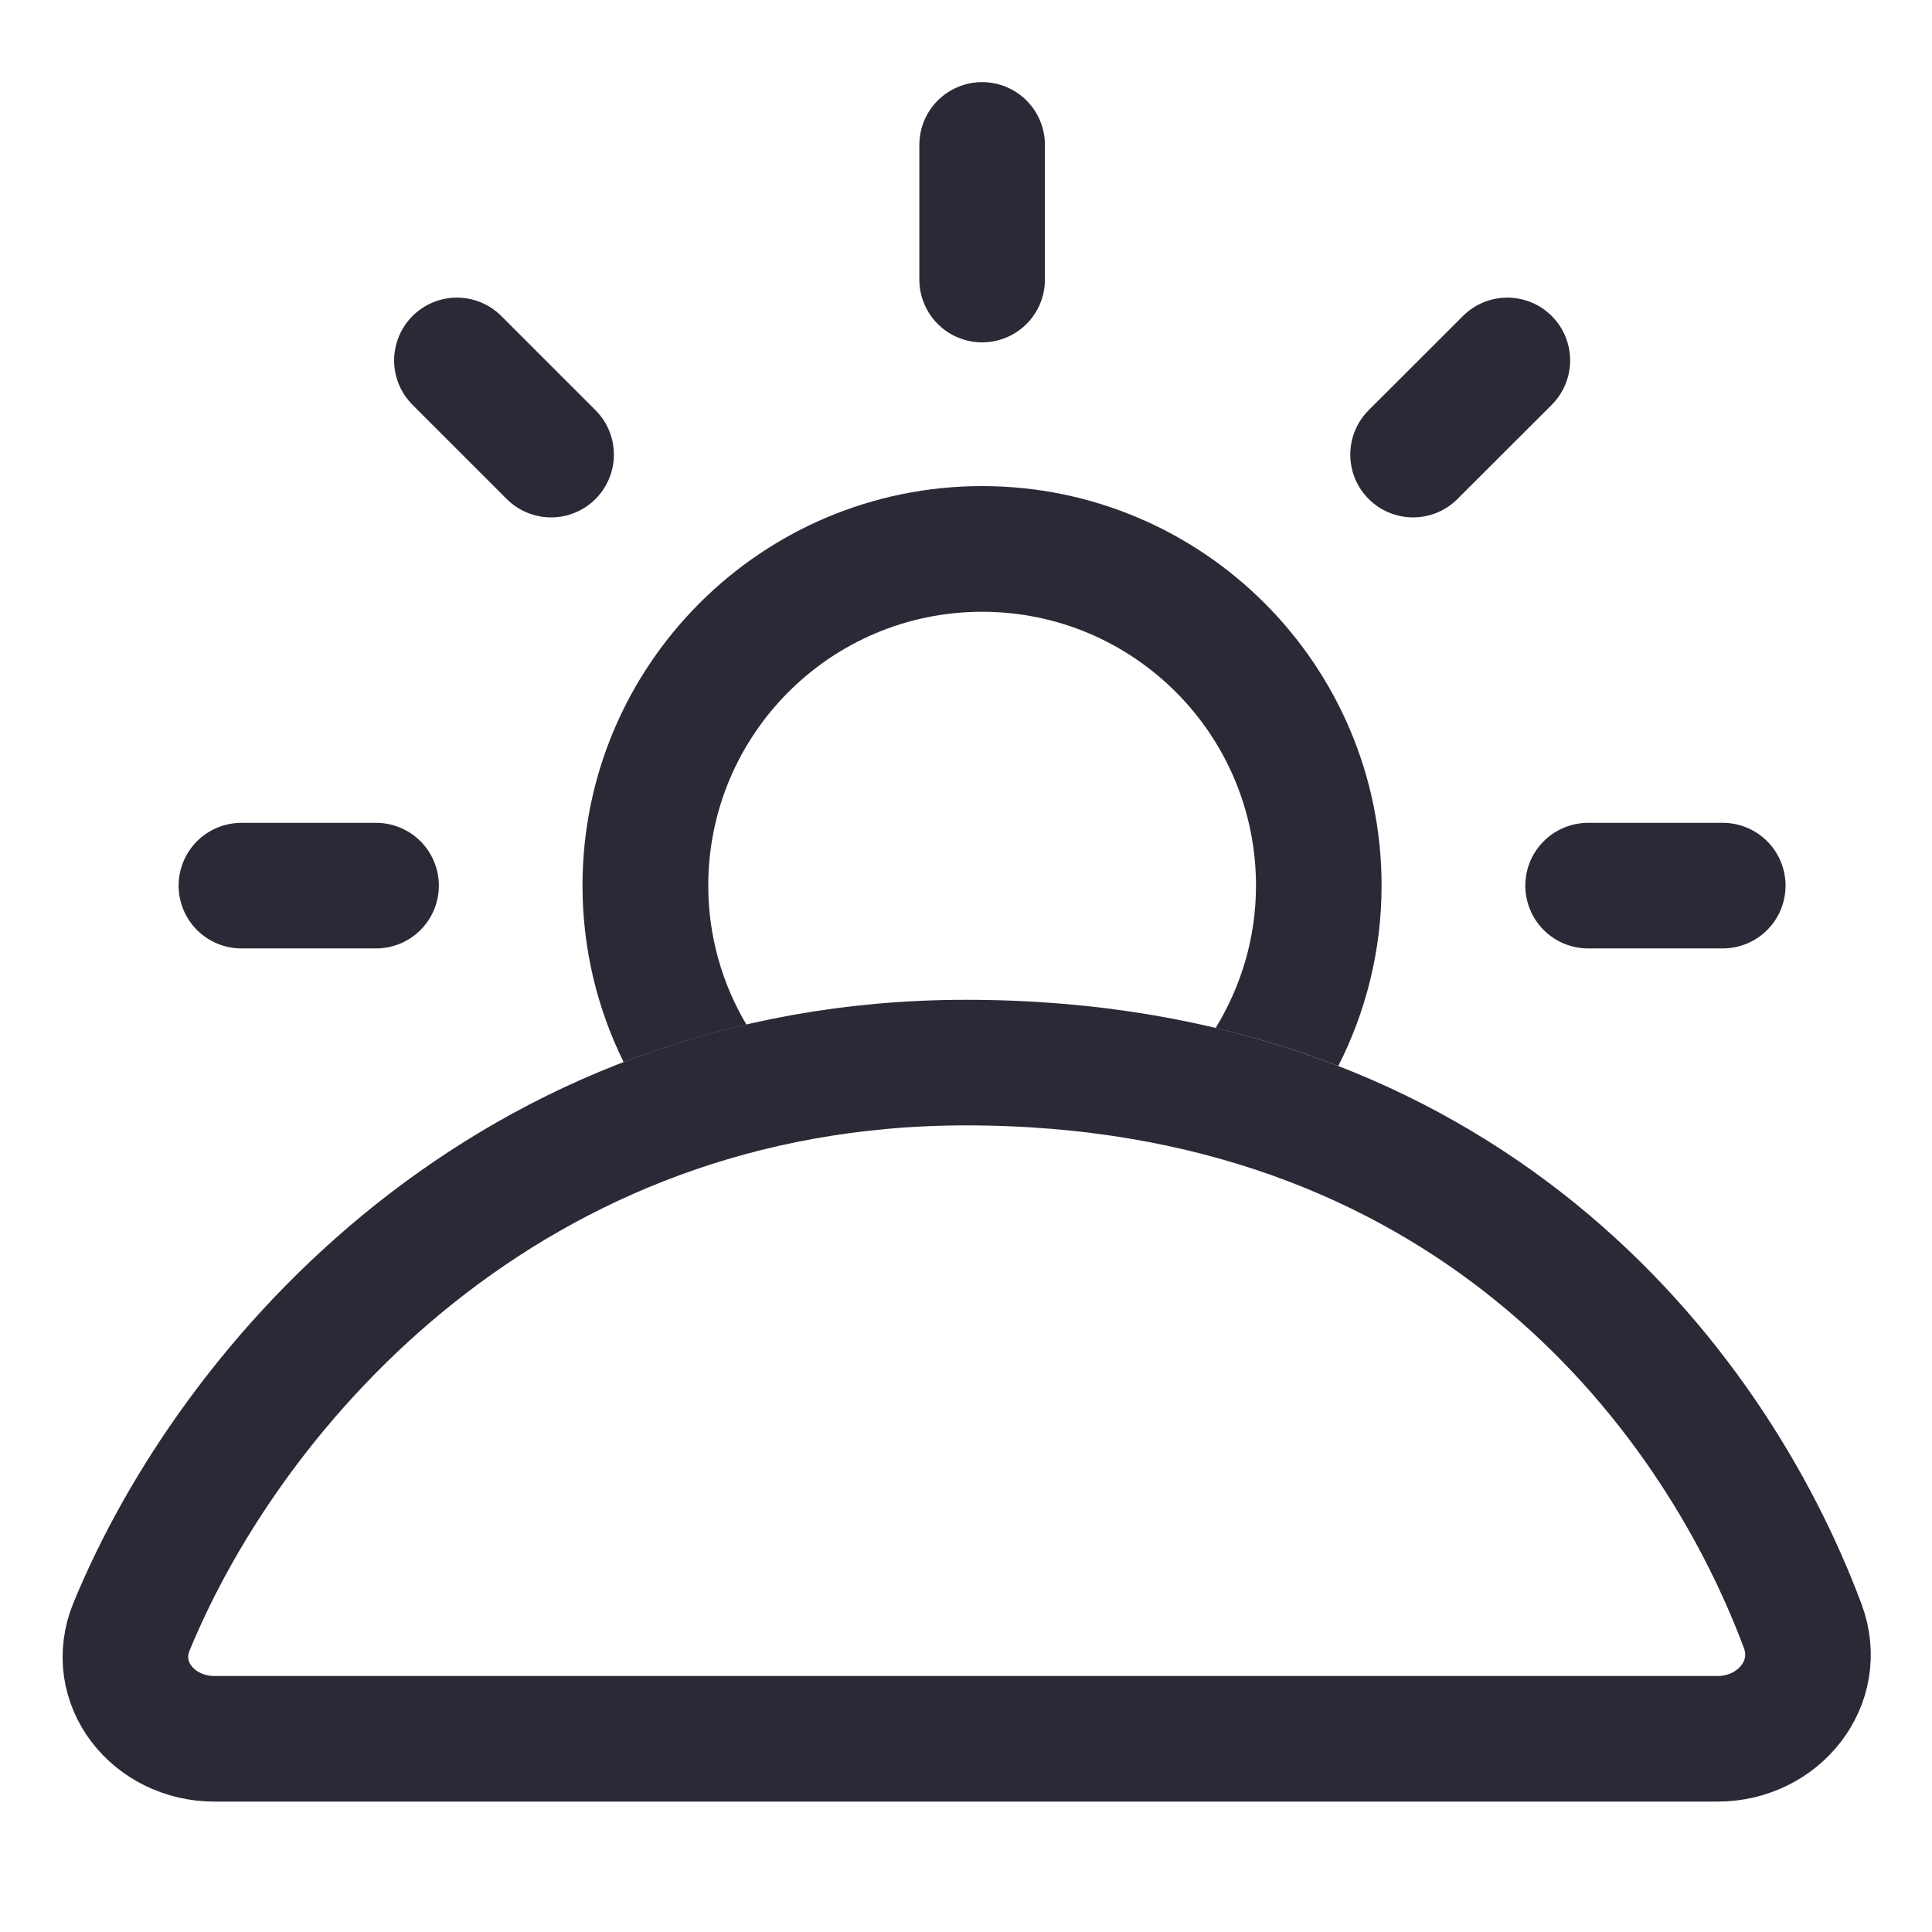
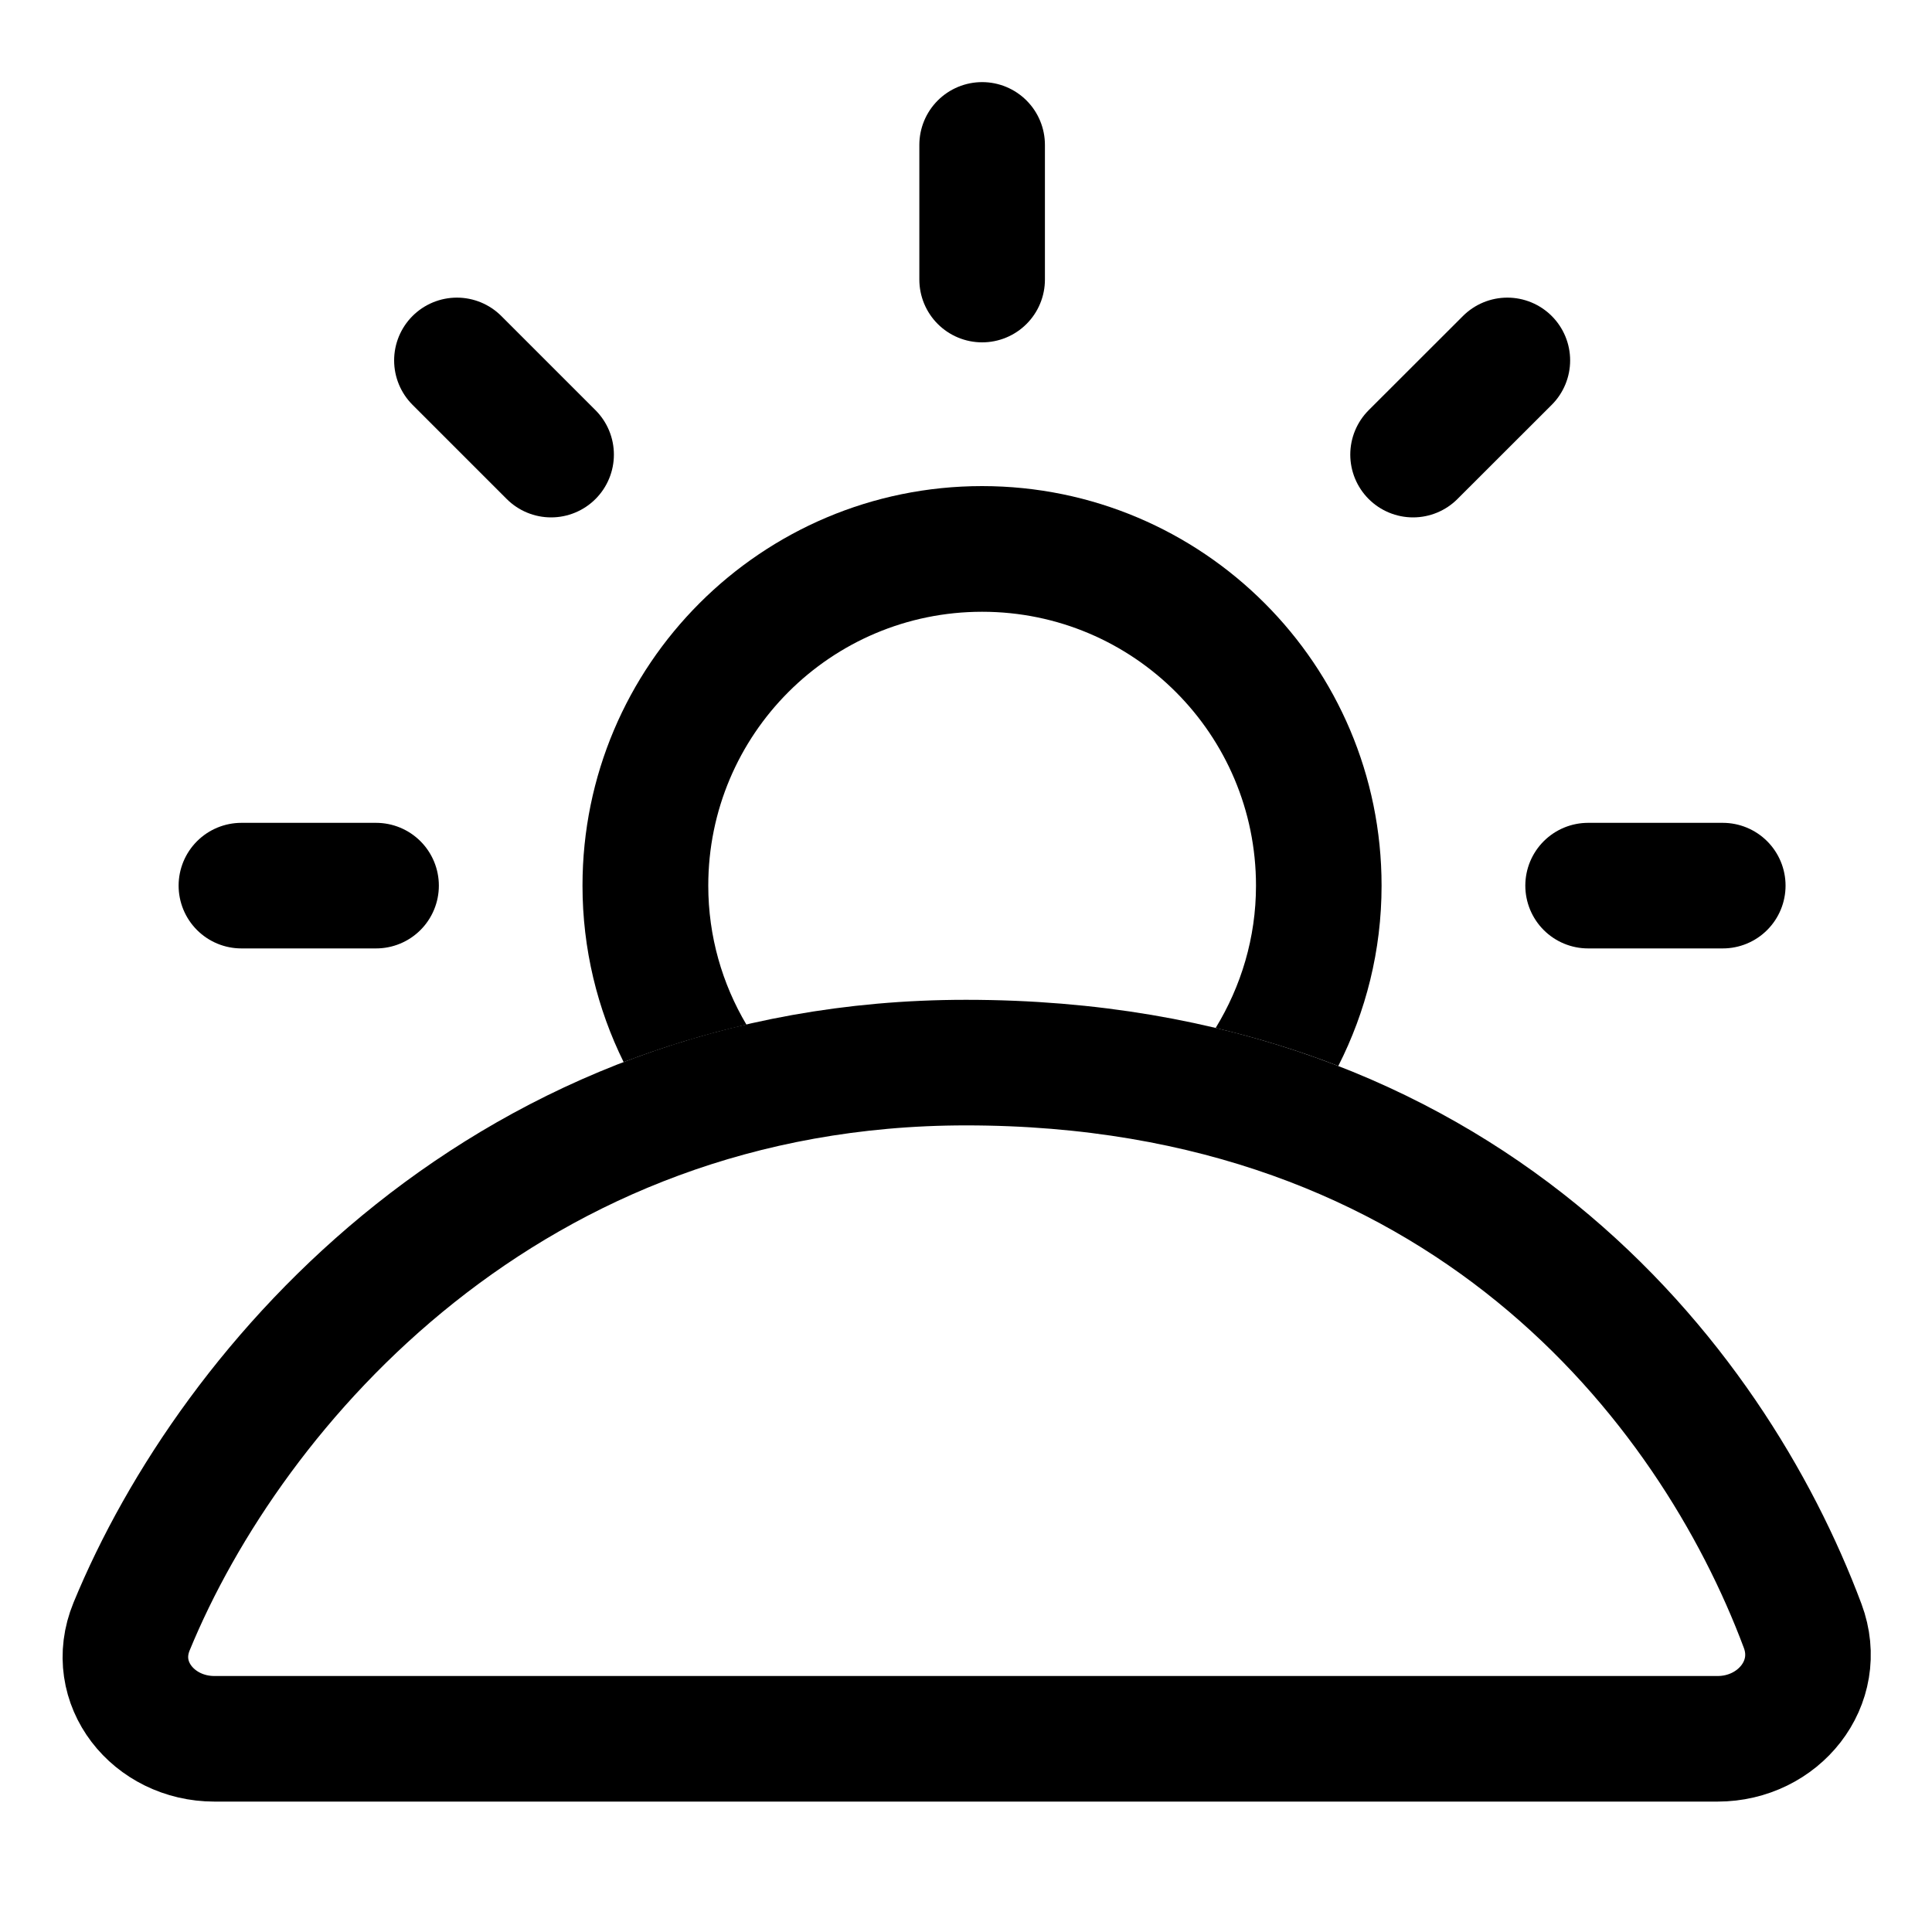
<svg xmlns="http://www.w3.org/2000/svg" width="20" height="20" viewBox="0 0 20 20" fill="none">
-   <path d="M10.167 1.5V2.894M4.73 3.731L5.705 4.706M2.499 9.168H3.893M16.44 9.168H17.834M14.628 4.706L15.604 3.731" stroke="#2A2A37" stroke-width="1.3" stroke-linecap="round" stroke-linejoin="round" />
-   <path d="M10 11C5.277 11 2.398 14.318 1.362 16.838C1.122 17.422 1.589 18 2.22 18H17.78C18.411 18 18.882 17.422 18.661 16.831C17.718 14.311 15.147 11 10 11Z" stroke="#2A2A37" stroke-width="1.3" stroke-linecap="round" />
-   <path fill-rule="evenodd" clip-rule="evenodd" d="M10.167 5.032C12.451 5.033 14.302 6.884 14.302 9.168C14.302 9.84 14.139 10.474 13.854 11.035C13.455 10.88 13.032 10.748 12.584 10.642C12.847 10.212 13.002 9.709 13.002 9.168C13.002 7.602 11.733 6.333 10.167 6.333C8.601 6.333 7.332 7.602 7.332 9.168C7.332 9.694 7.477 10.185 7.727 10.607C7.283 10.71 6.86 10.84 6.456 10.995C6.184 10.444 6.03 9.824 6.03 9.168C6.03 6.884 7.883 5.032 10.167 5.032Z" fill="#2A2A37" />
+   <path d="M10.167 1.5V2.894M4.73 3.731L5.705 4.706M2.499 9.168H3.893M16.44 9.168H17.834M14.628 4.706L15.604 3.731" stroke="currentColor" stroke-width="1.3" stroke-linecap="round" stroke-linejoin="round" />
+   <path d="M10 11C5.277 11 2.398 14.318 1.362 16.838C1.122 17.422 1.589 18 2.22 18H17.78C18.411 18 18.882 17.422 18.661 16.831C17.718 14.311 15.147 11 10 11Z" stroke="currentColor" stroke-width="1.3" stroke-linecap="round" />
+   <path fill-rule="evenodd" clip-rule="evenodd" d="M10.167 5.032C12.451 5.033 14.302 6.884 14.302 9.168C14.302 9.84 14.139 10.474 13.854 11.035C13.455 10.88 13.032 10.748 12.584 10.642C12.847 10.212 13.002 9.709 13.002 9.168C13.002 7.602 11.733 6.333 10.167 6.333C8.601 6.333 7.332 7.602 7.332 9.168C7.332 9.694 7.477 10.185 7.727 10.607C7.283 10.71 6.86 10.84 6.456 10.995C6.184 10.444 6.03 9.824 6.03 9.168C6.03 6.884 7.883 5.032 10.167 5.032Z" fill="currentColor" />
</svg>
